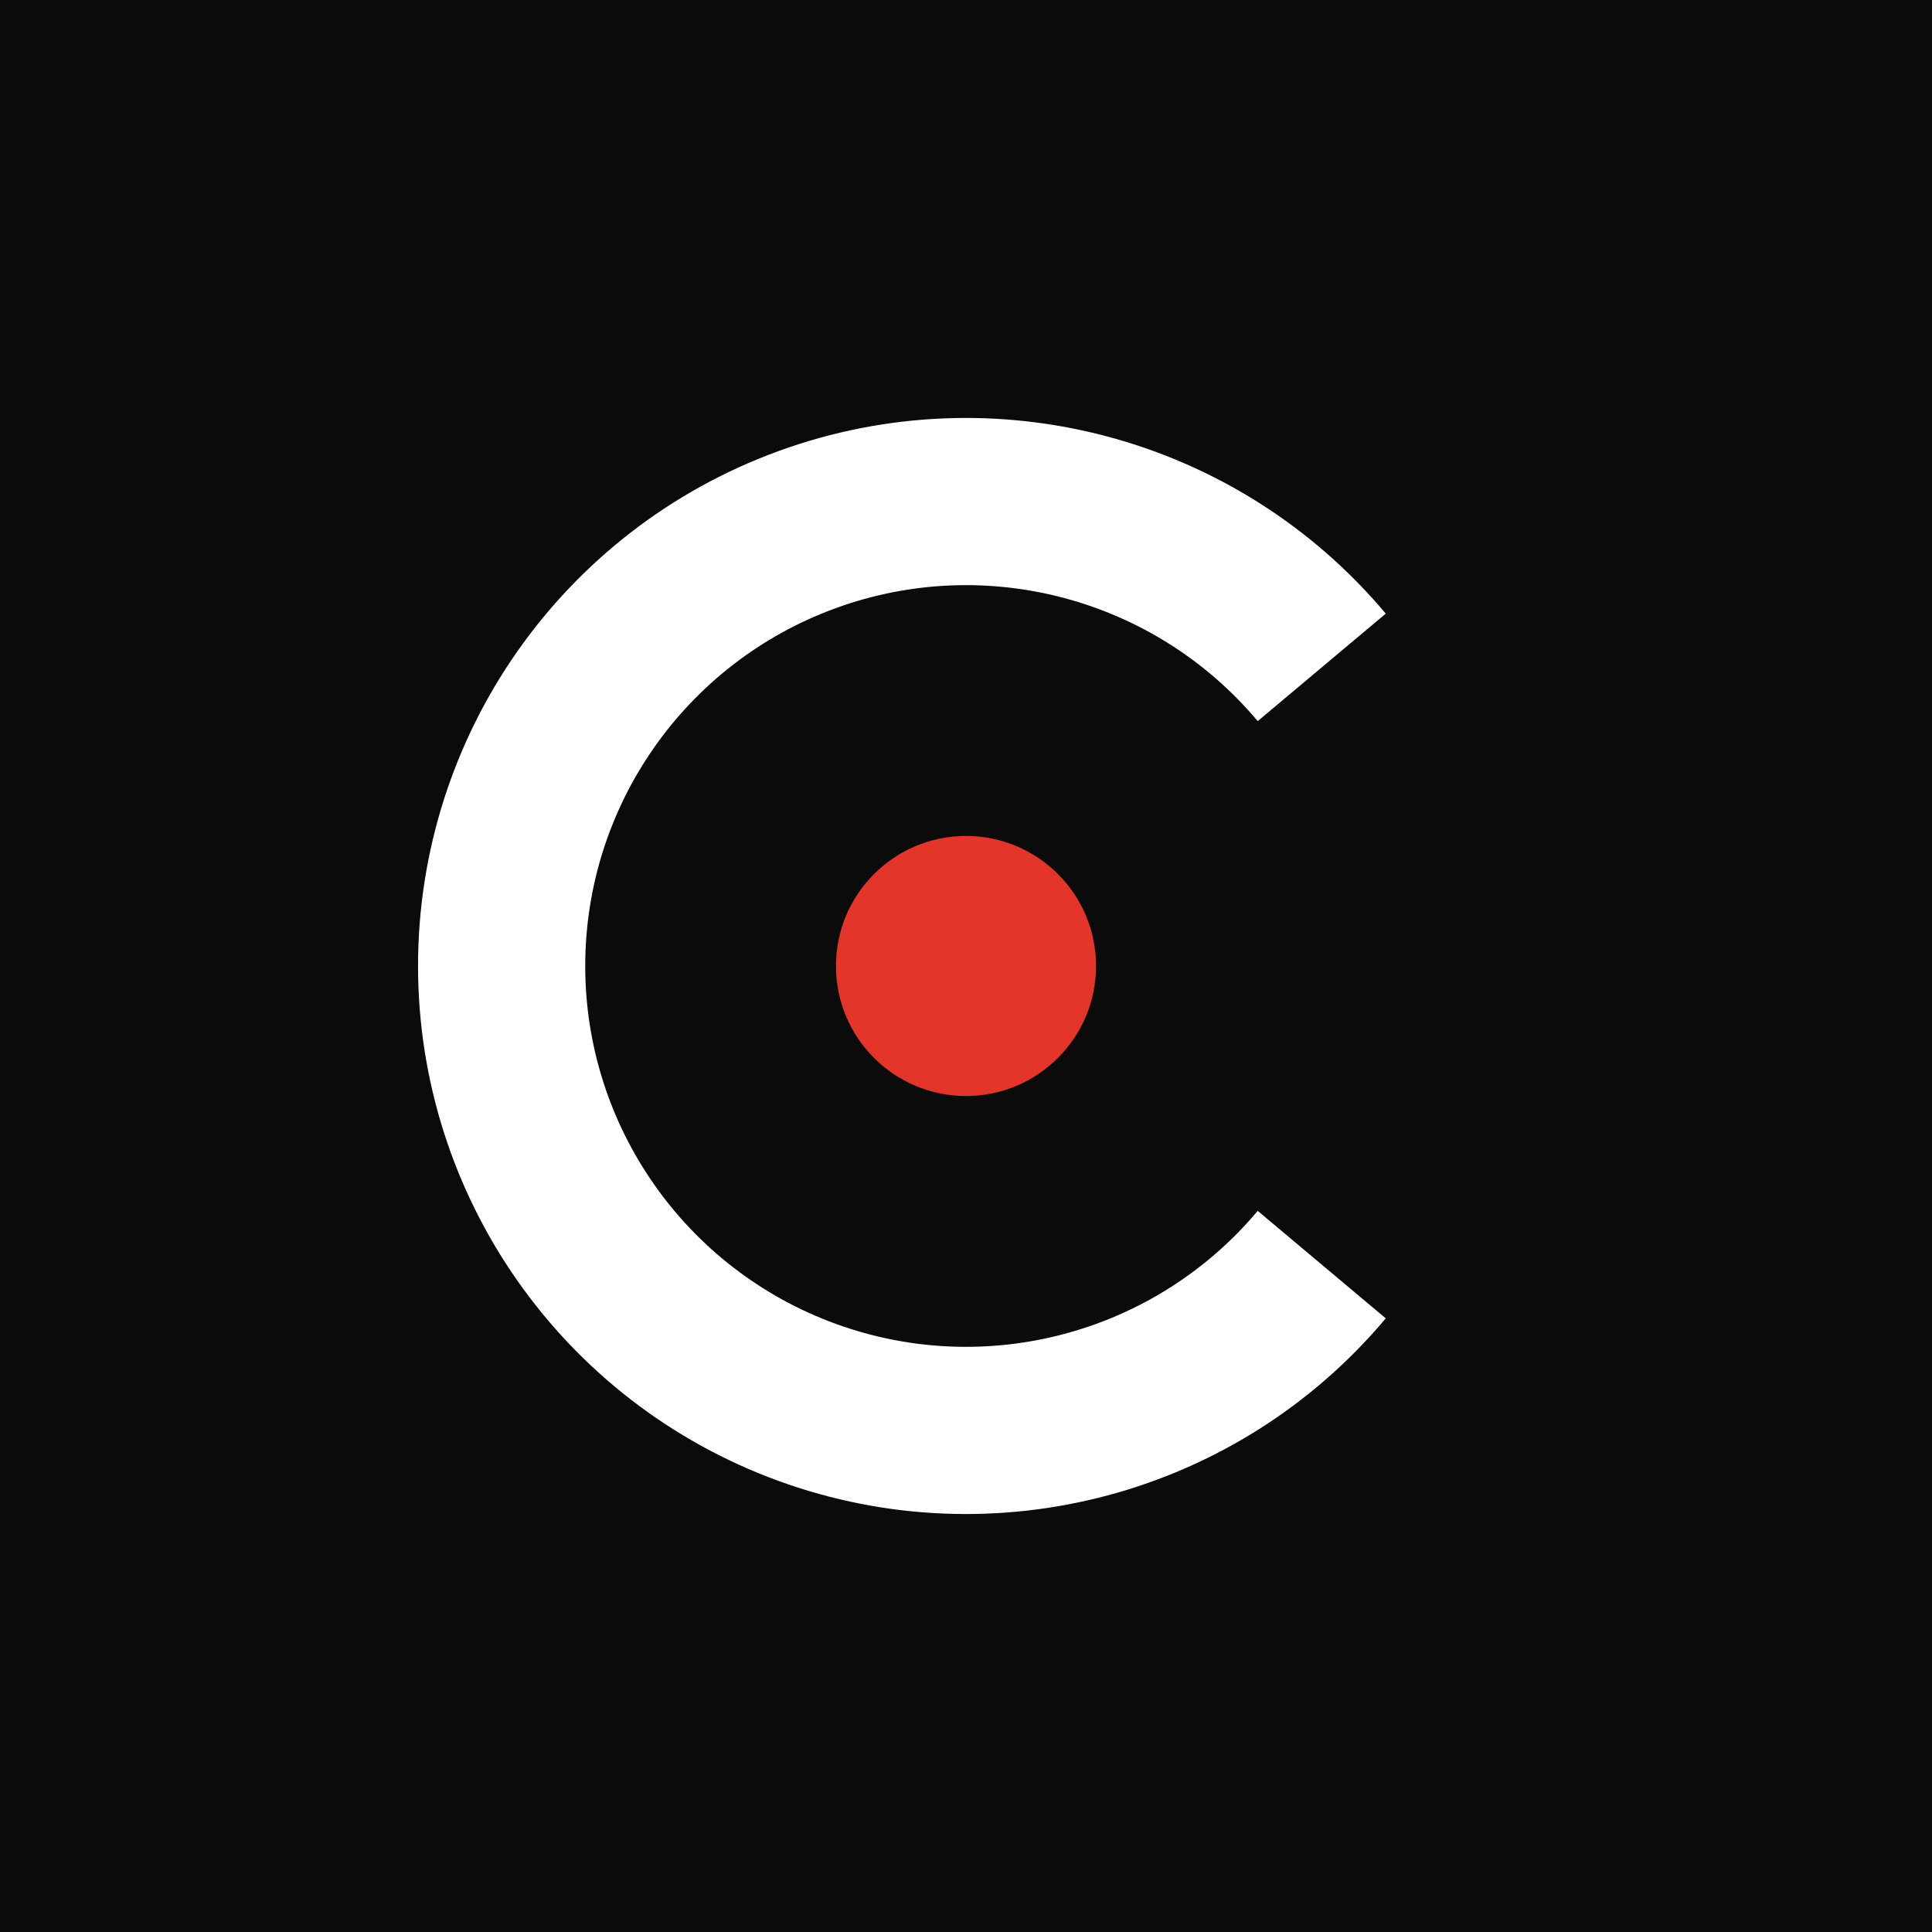
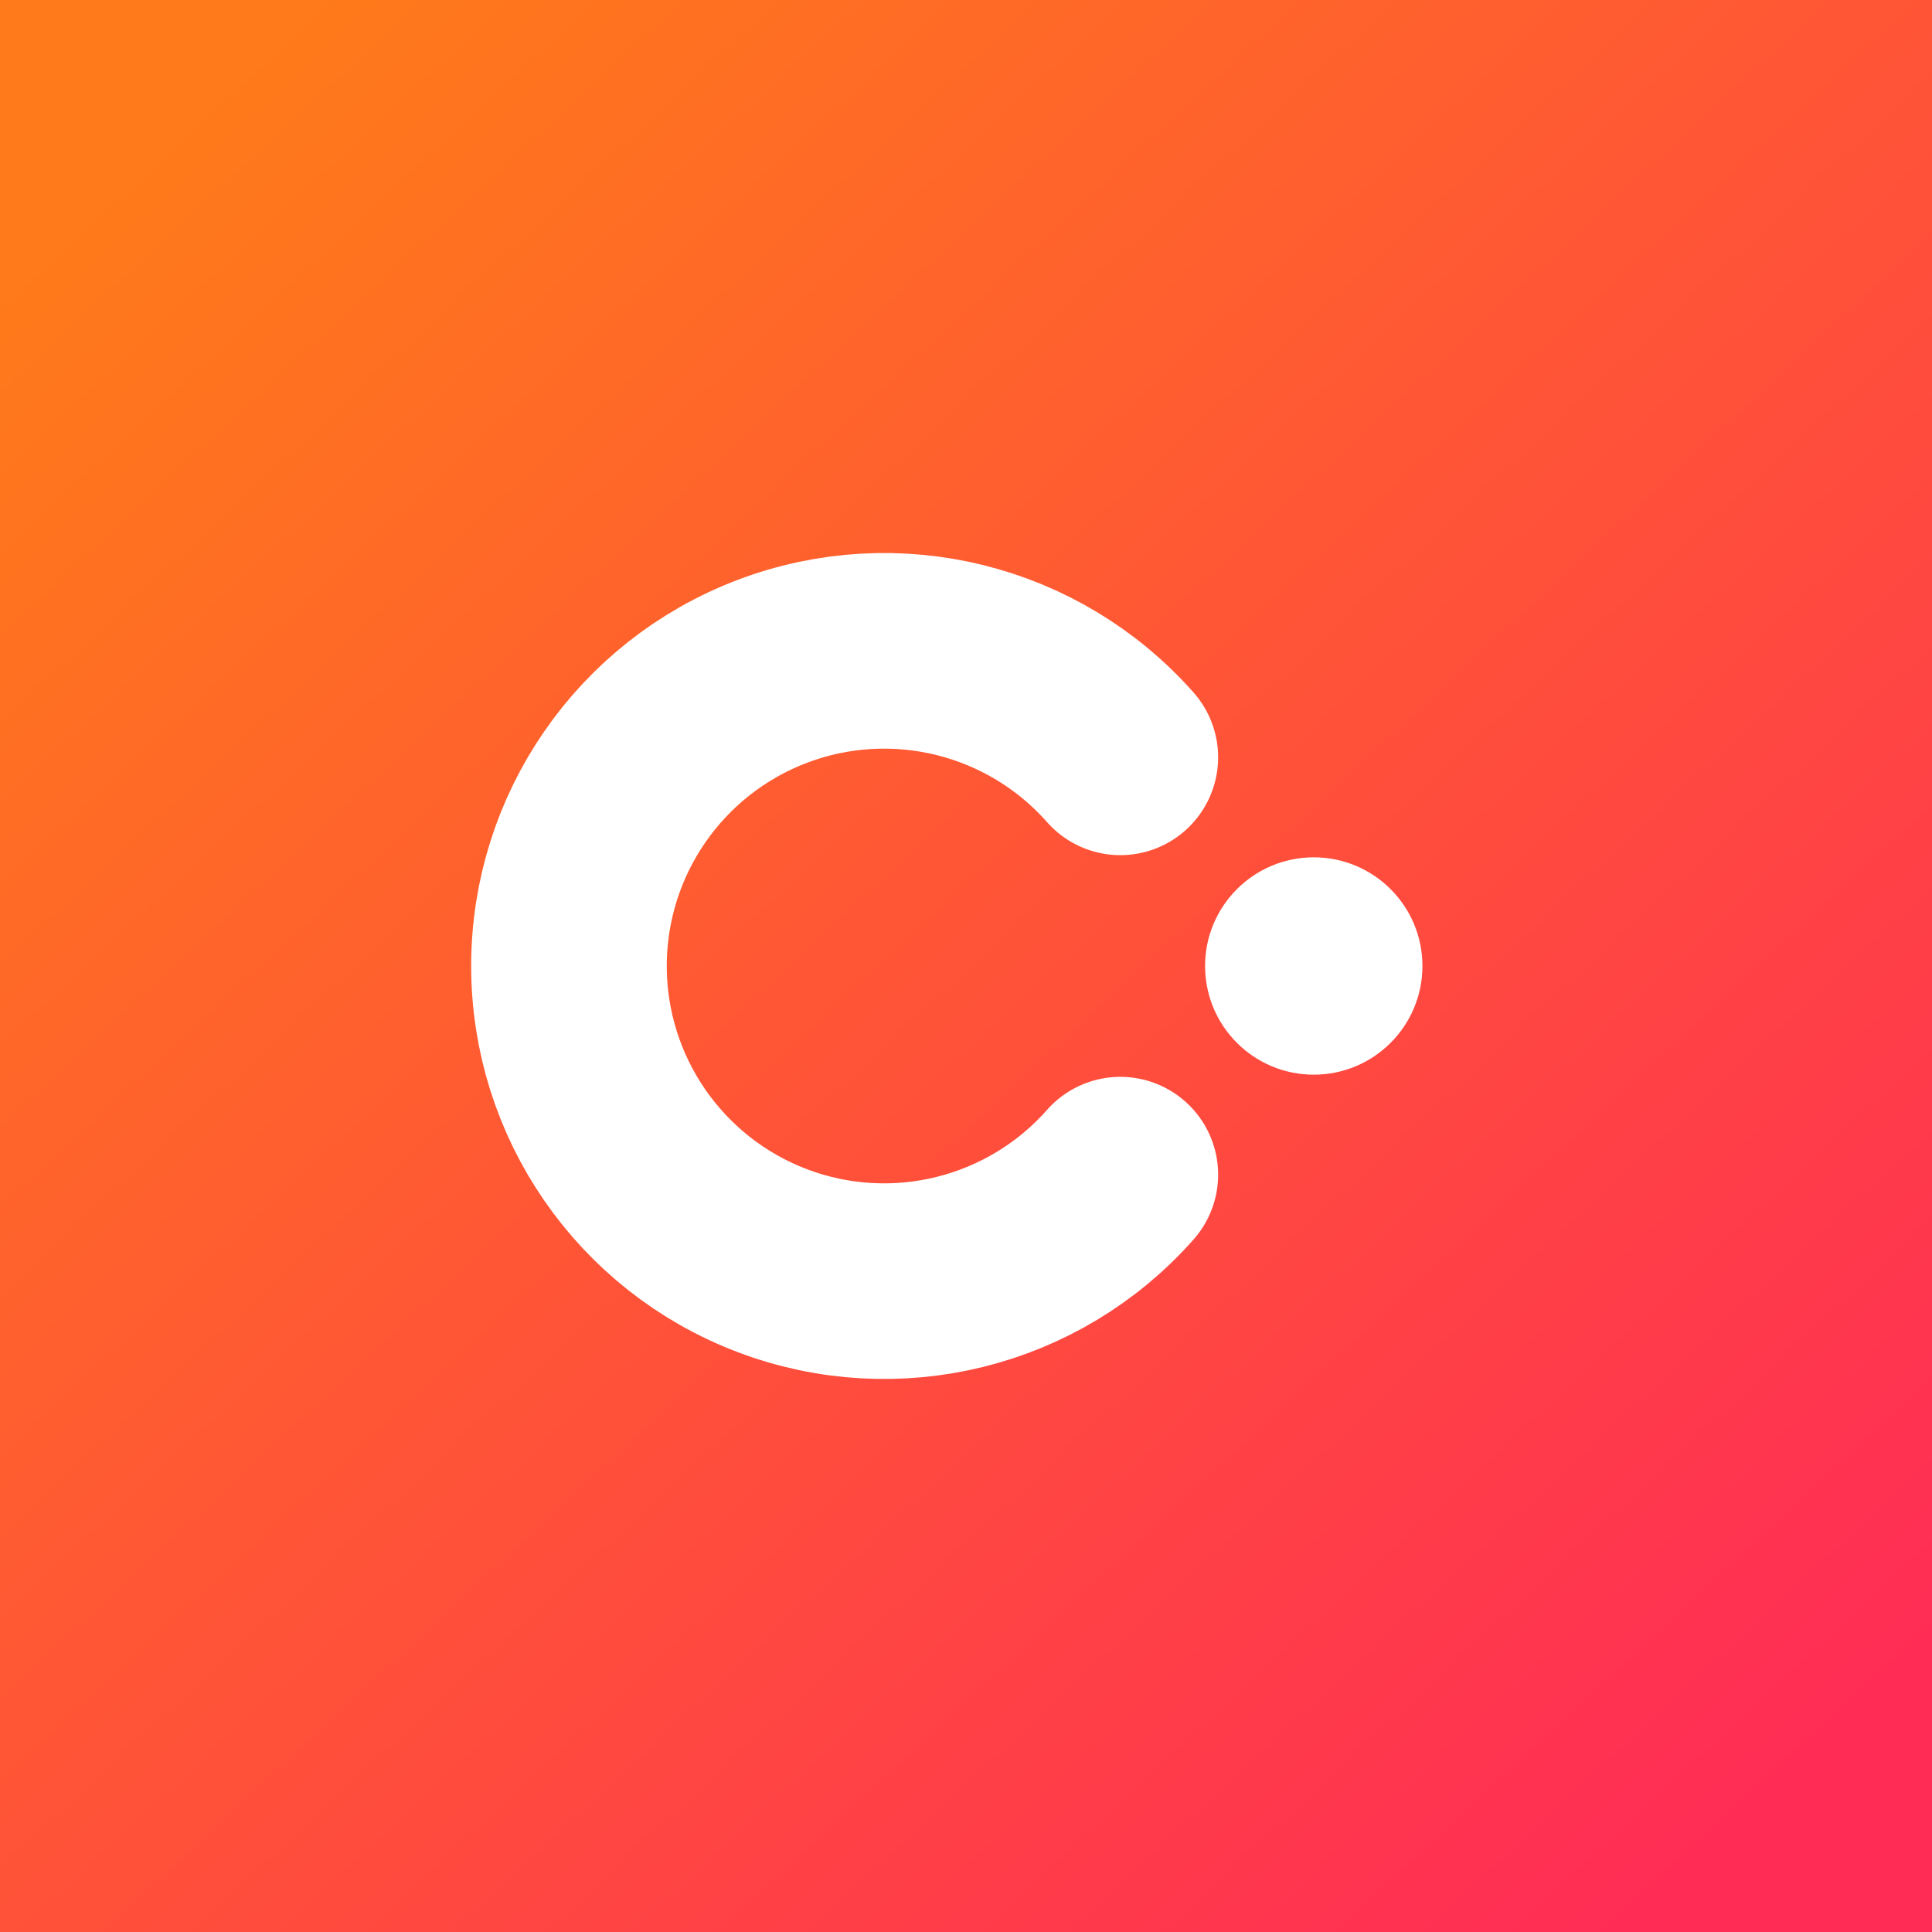
- <svg xmlns="http://www.w3.org/2000/svg" viewBox="0 0 512 512">
-   <rect width="512" height="512" fill="#0b0b0c" />
-   <g transform="translate(96 96) scale(6.1538)">
-     <path d="M 41.32 13.14 A 20 20 0 1 0 41.32 38.86" fill="none" stroke="#ffffff" stroke-width="7.2" />
-     <circle cx="26" cy="26" r="5.6" fill="#e3352a" />
+ <svg xmlns="http://www.w3.org/2000/svg" viewBox="0 0 64 64">
+   <defs>
+     <linearGradient id="g" x1="6" y1="4" x2="58" y2="60" gradientUnits="userSpaceOnUse">
+       <stop offset="0" stop-color="#ff7a1a" />
+       <stop offset="1" stop-color="#ff2d55" />
+     </linearGradient>
+   </defs>
+   <rect width="64" height="64" fill="url(#g)" />
+   <g transform="translate(8.96 8.96) scale(0.72)">
+     <path d="M 40.6 22.4 A 14.5 14.5 0 1 0 40.6 41.6" transform="translate(-1.5 0)" fill="none" stroke="#fff" stroke-width="9" stroke-linecap="round" />
+     <circle cx="48" cy="32" r="5" fill="#fff" />
  </g>
</svg>
